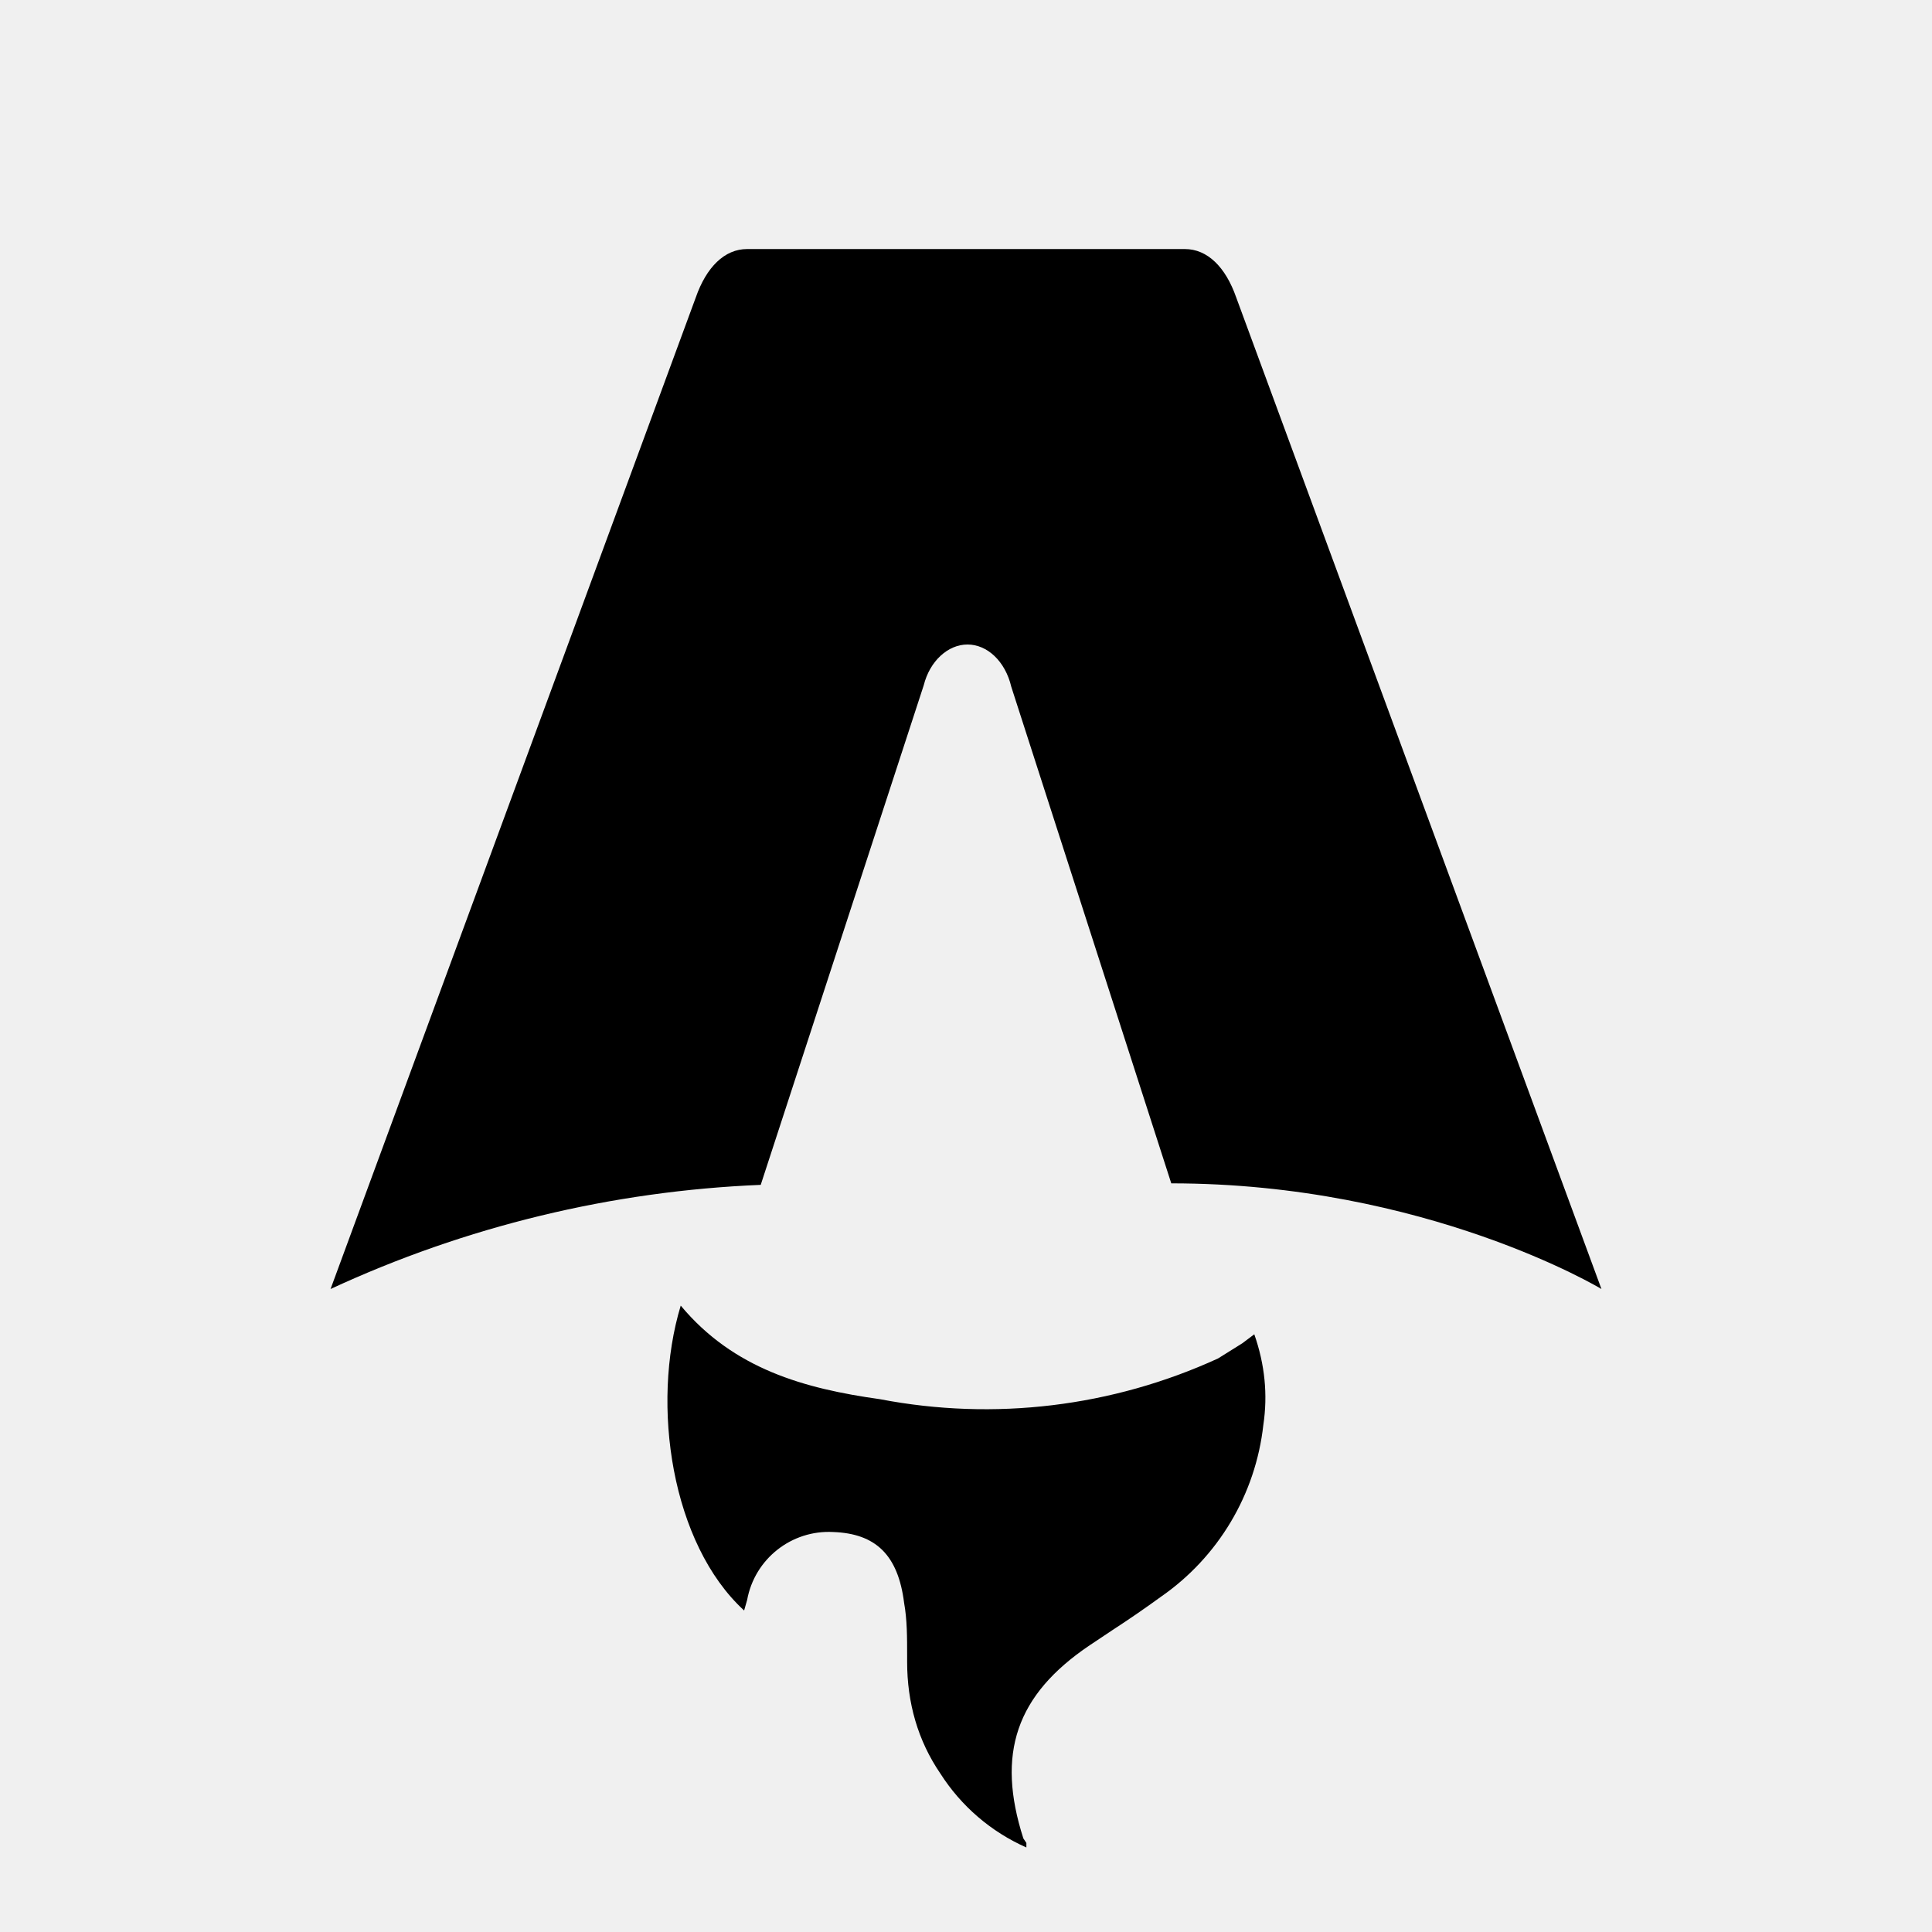
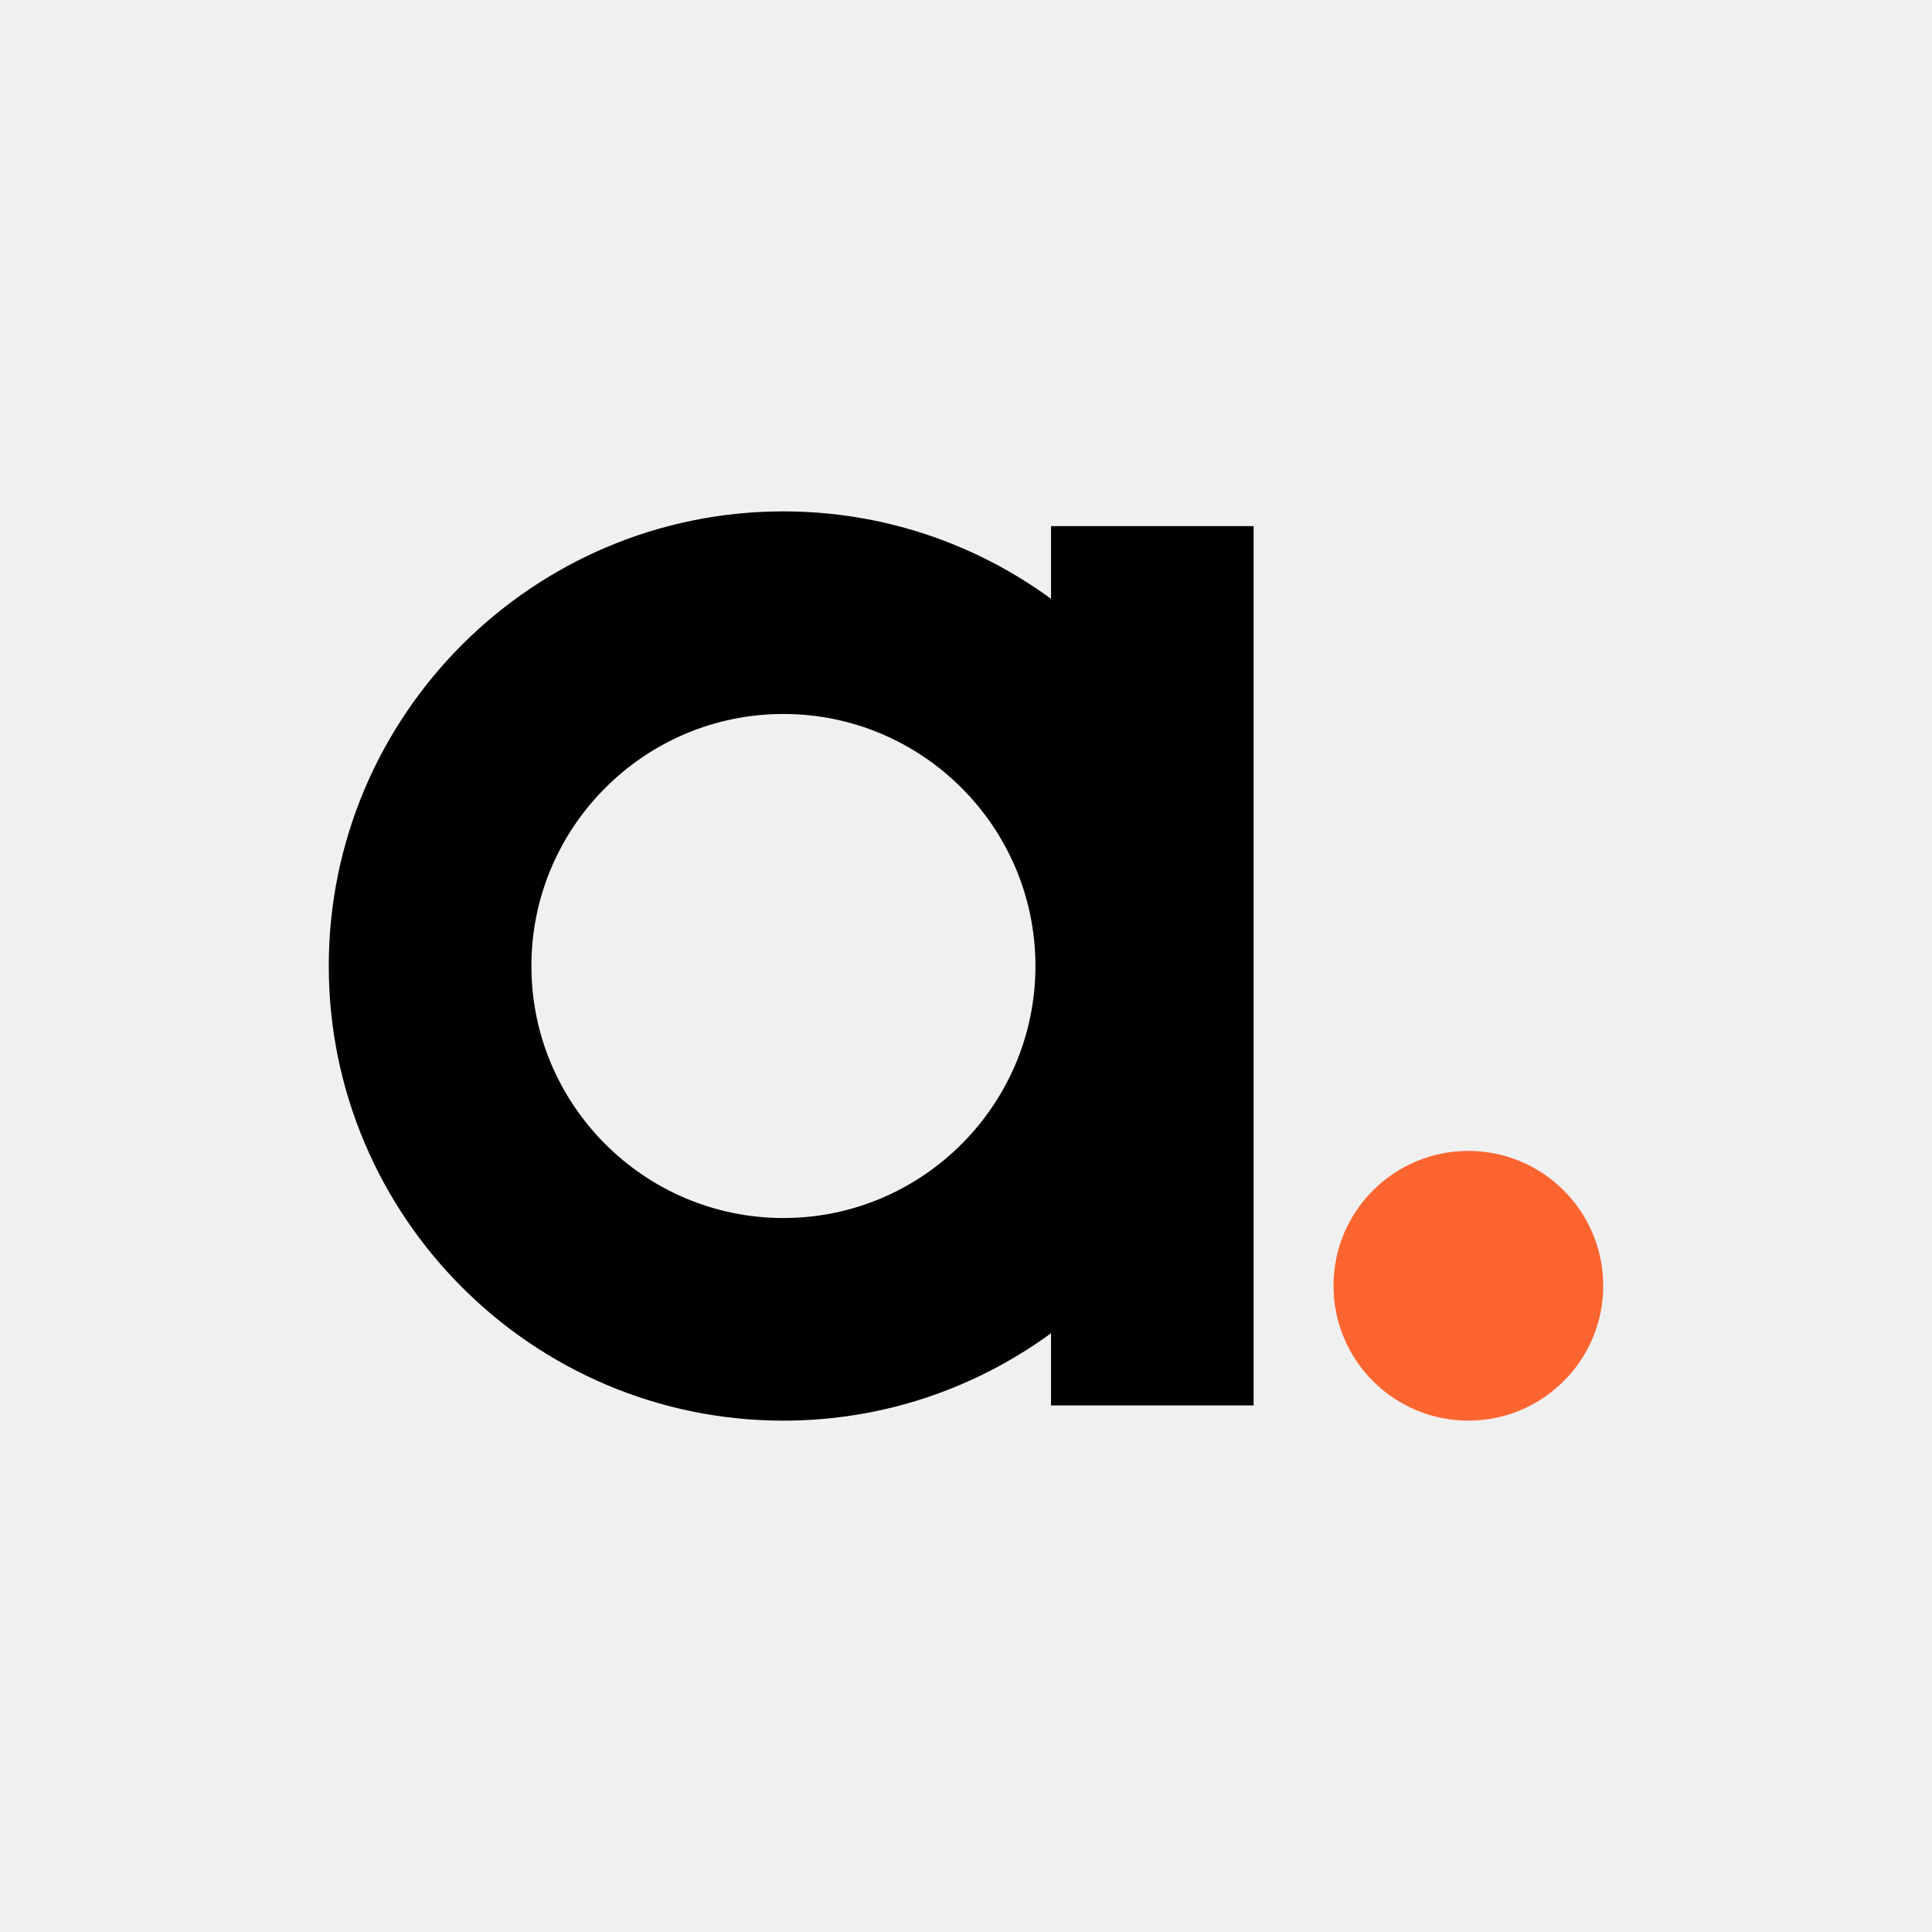
- <svg xmlns="http://www.w3.org/2000/svg" fill="none" viewBox="0 0 128 128">
-   <path d="M50.4 78.5a75.1 75.1 0 0 0-28.5 6.9l24.2-65.7c.7-2 1.9-3.2 3.4-3.2h29c1.5 0 2.7 1.2 3.4 3.2l24.2 65.7s-11.6-7-28.5-7L67 45.5c-.4-1.7-1.6-2.8-2.9-2.8-1.3 0-2.5 1.1-2.9 2.7L50.4 78.5Zm-1.1 28.2Zm-4.2-20.2c-2 6.6-.6 15.8 4.2 20.2a17.5 17.5 0 0 1 .2-.7 5.5 5.5 0 0 1 5.7-4.5c2.8.1 4.3 1.5 4.7 4.7.2 1.1.2 2.3.2 3.5v.4c0 2.7.7 5.2 2.2 7.4a13 13 0 0 0 5.7 4.9v-.3l-.2-.3c-1.8-5.6-.5-9.5 4.4-12.8l1.5-1a73 73 0 0 0 3.2-2.2 16 16 0 0 0 6.8-11.4c.3-2 .1-4-.6-6l-.8.6-1.6 1a37 37 0 0 1-22.4 2.7c-5-.7-9.7-2-13.2-6.2Z" />
+ <svg xmlns="http://www.w3.org/2000/svg" viewBox="0 0 1200 1200" role="img" aria-label="avad.ai">
+   <path class="mark" d="M652.81,326.8v45.13c-46.67-34.11-104.12-54.3-166.22-54.3-155.7,0-282.38,126.67-282.38,282.38s126.67,282.38,282.38,282.38c62.1,0,119.55-20.2,166.22-54.3v44.83h125.84V326.8h-125.84ZM486.59,756.54c-86.31,0-156.53-70.22-156.53-156.54s70.22-156.54,156.53-156.54,156.54,70.22,156.54,156.54-70.22,156.54-156.54,156.54Z" />
+   <circle cx="912.02" cy="798.62" r="83.76" fill="#FC6530" />
  <style>
-         path { fill: #000; }
-         @media (prefers-color-scheme: dark) {
-             path { fill: #FFF; }
-         }
-     </style>
+     .mark { fill: #000; }
+     @media (prefers-color-scheme: dark) {
+       .mark { fill: #FFF; }
+     }
+   </style>
</svg>
